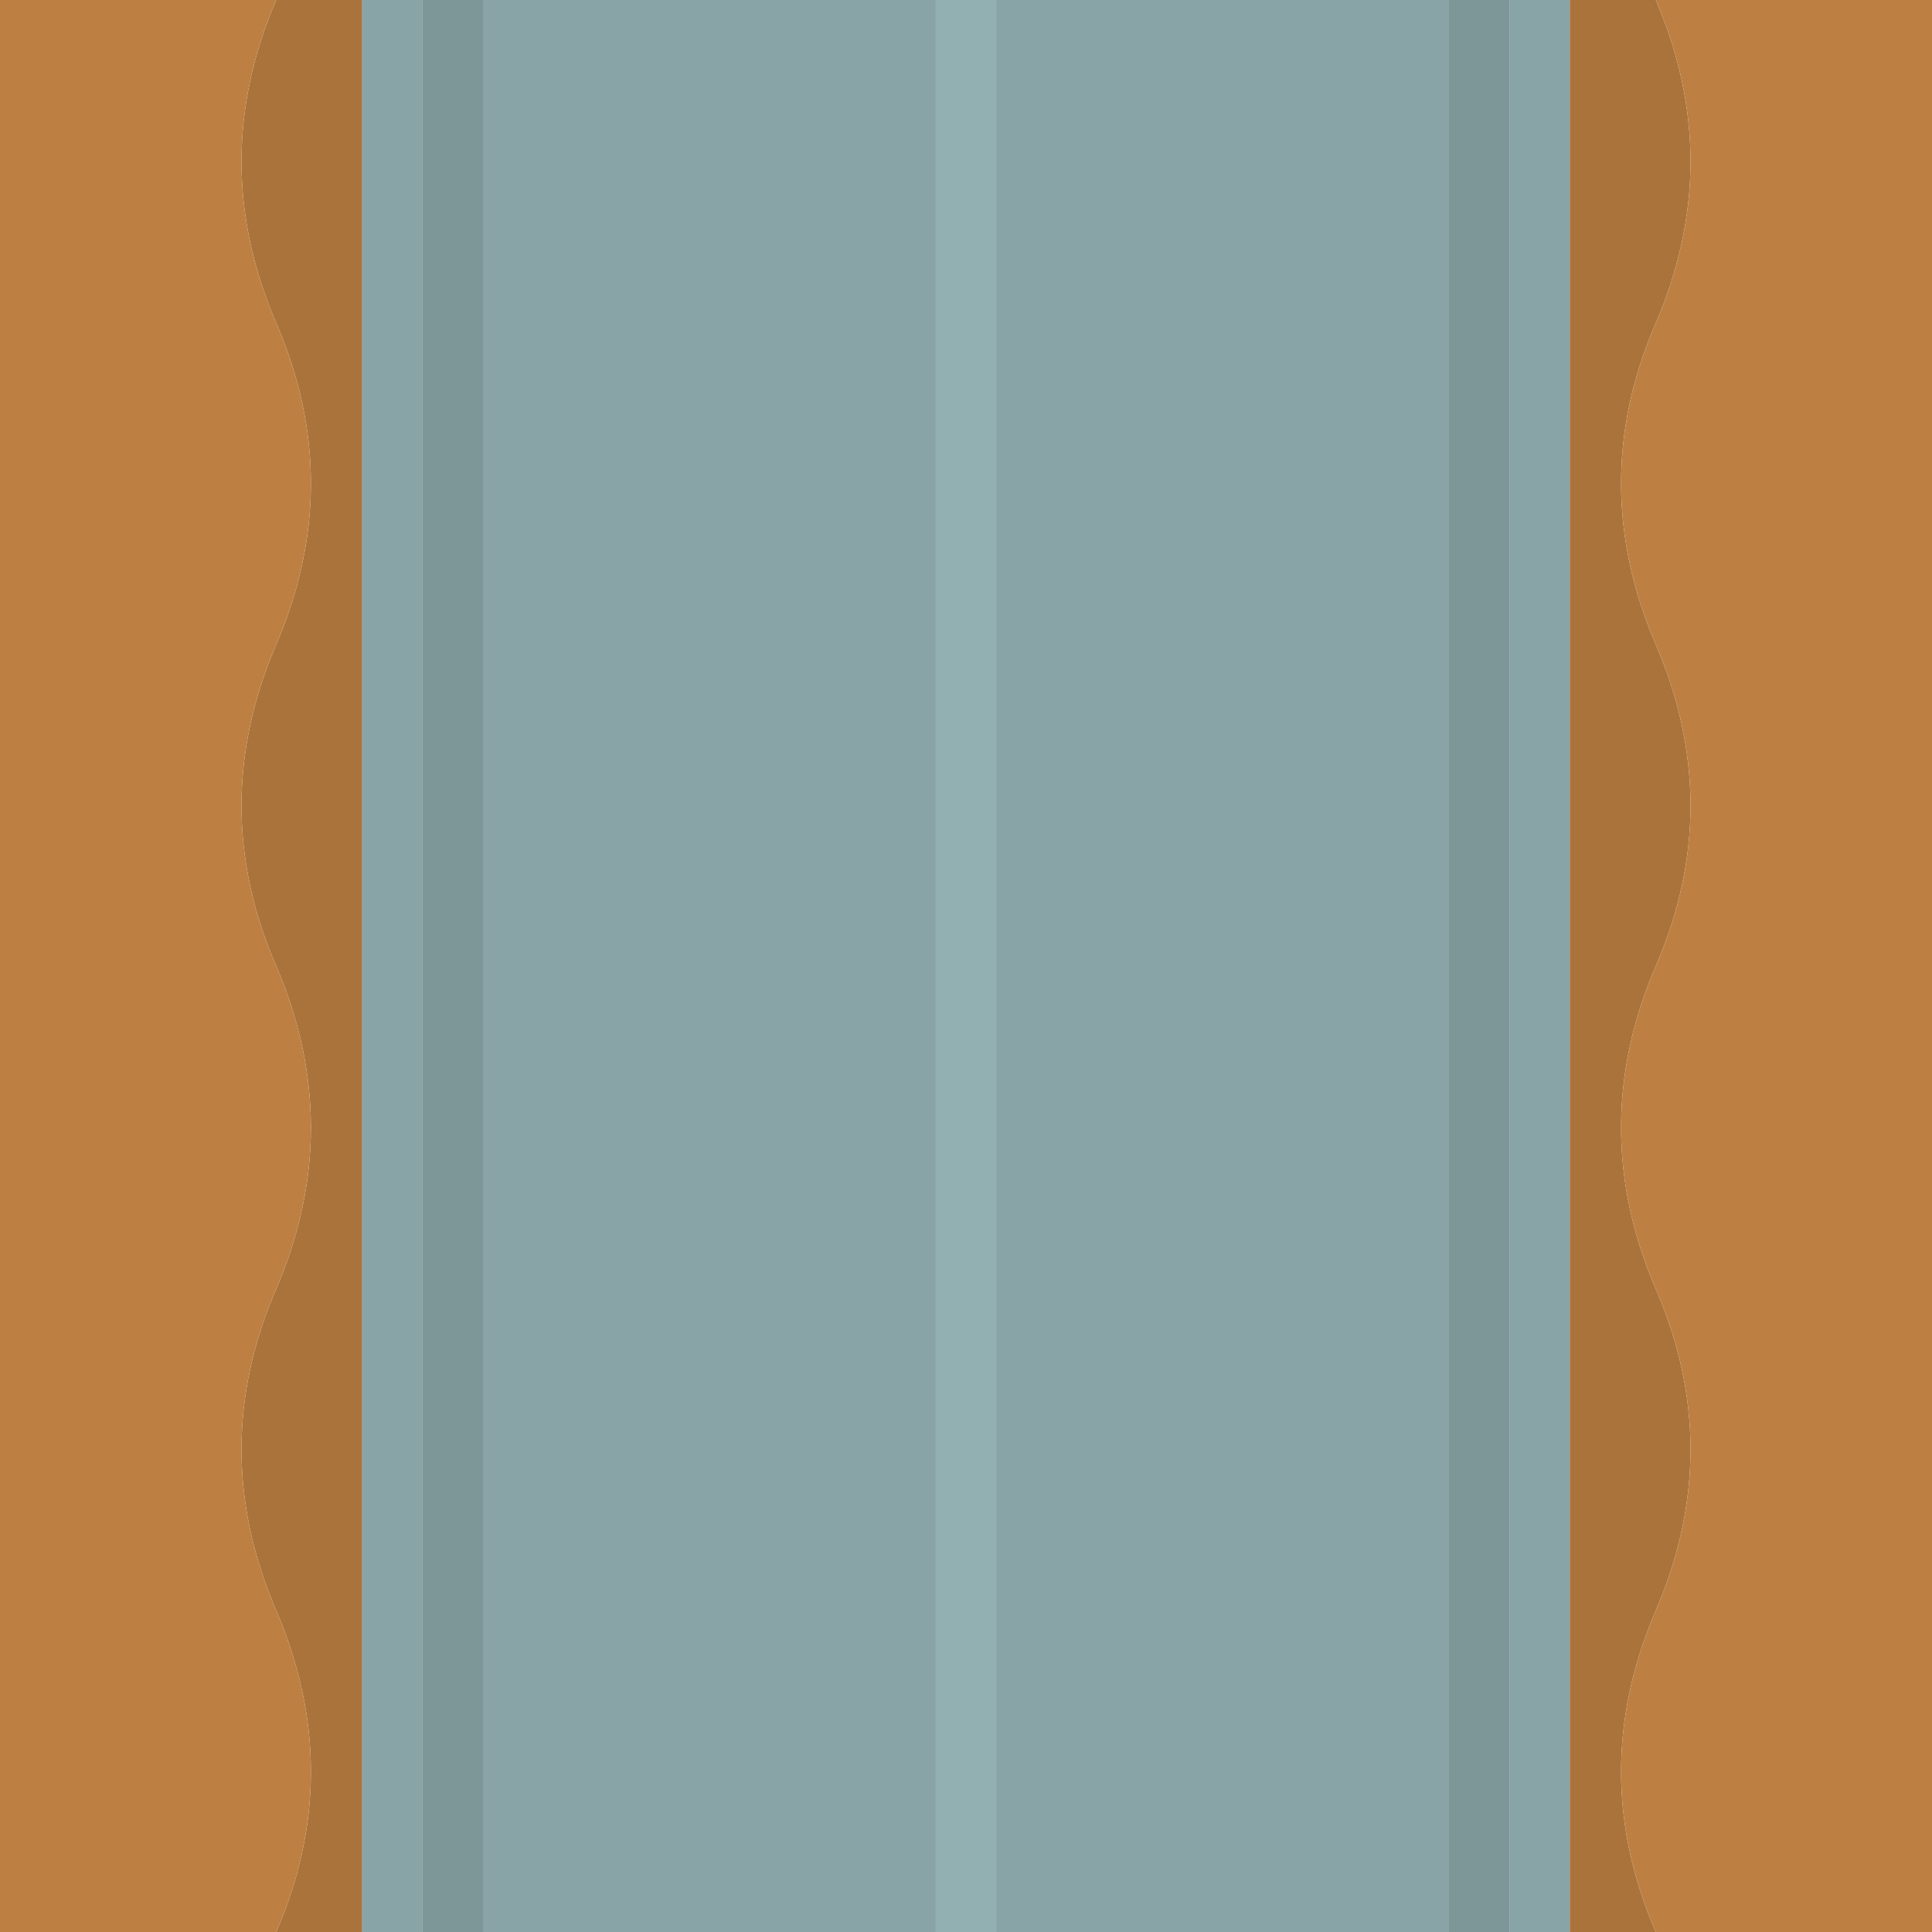
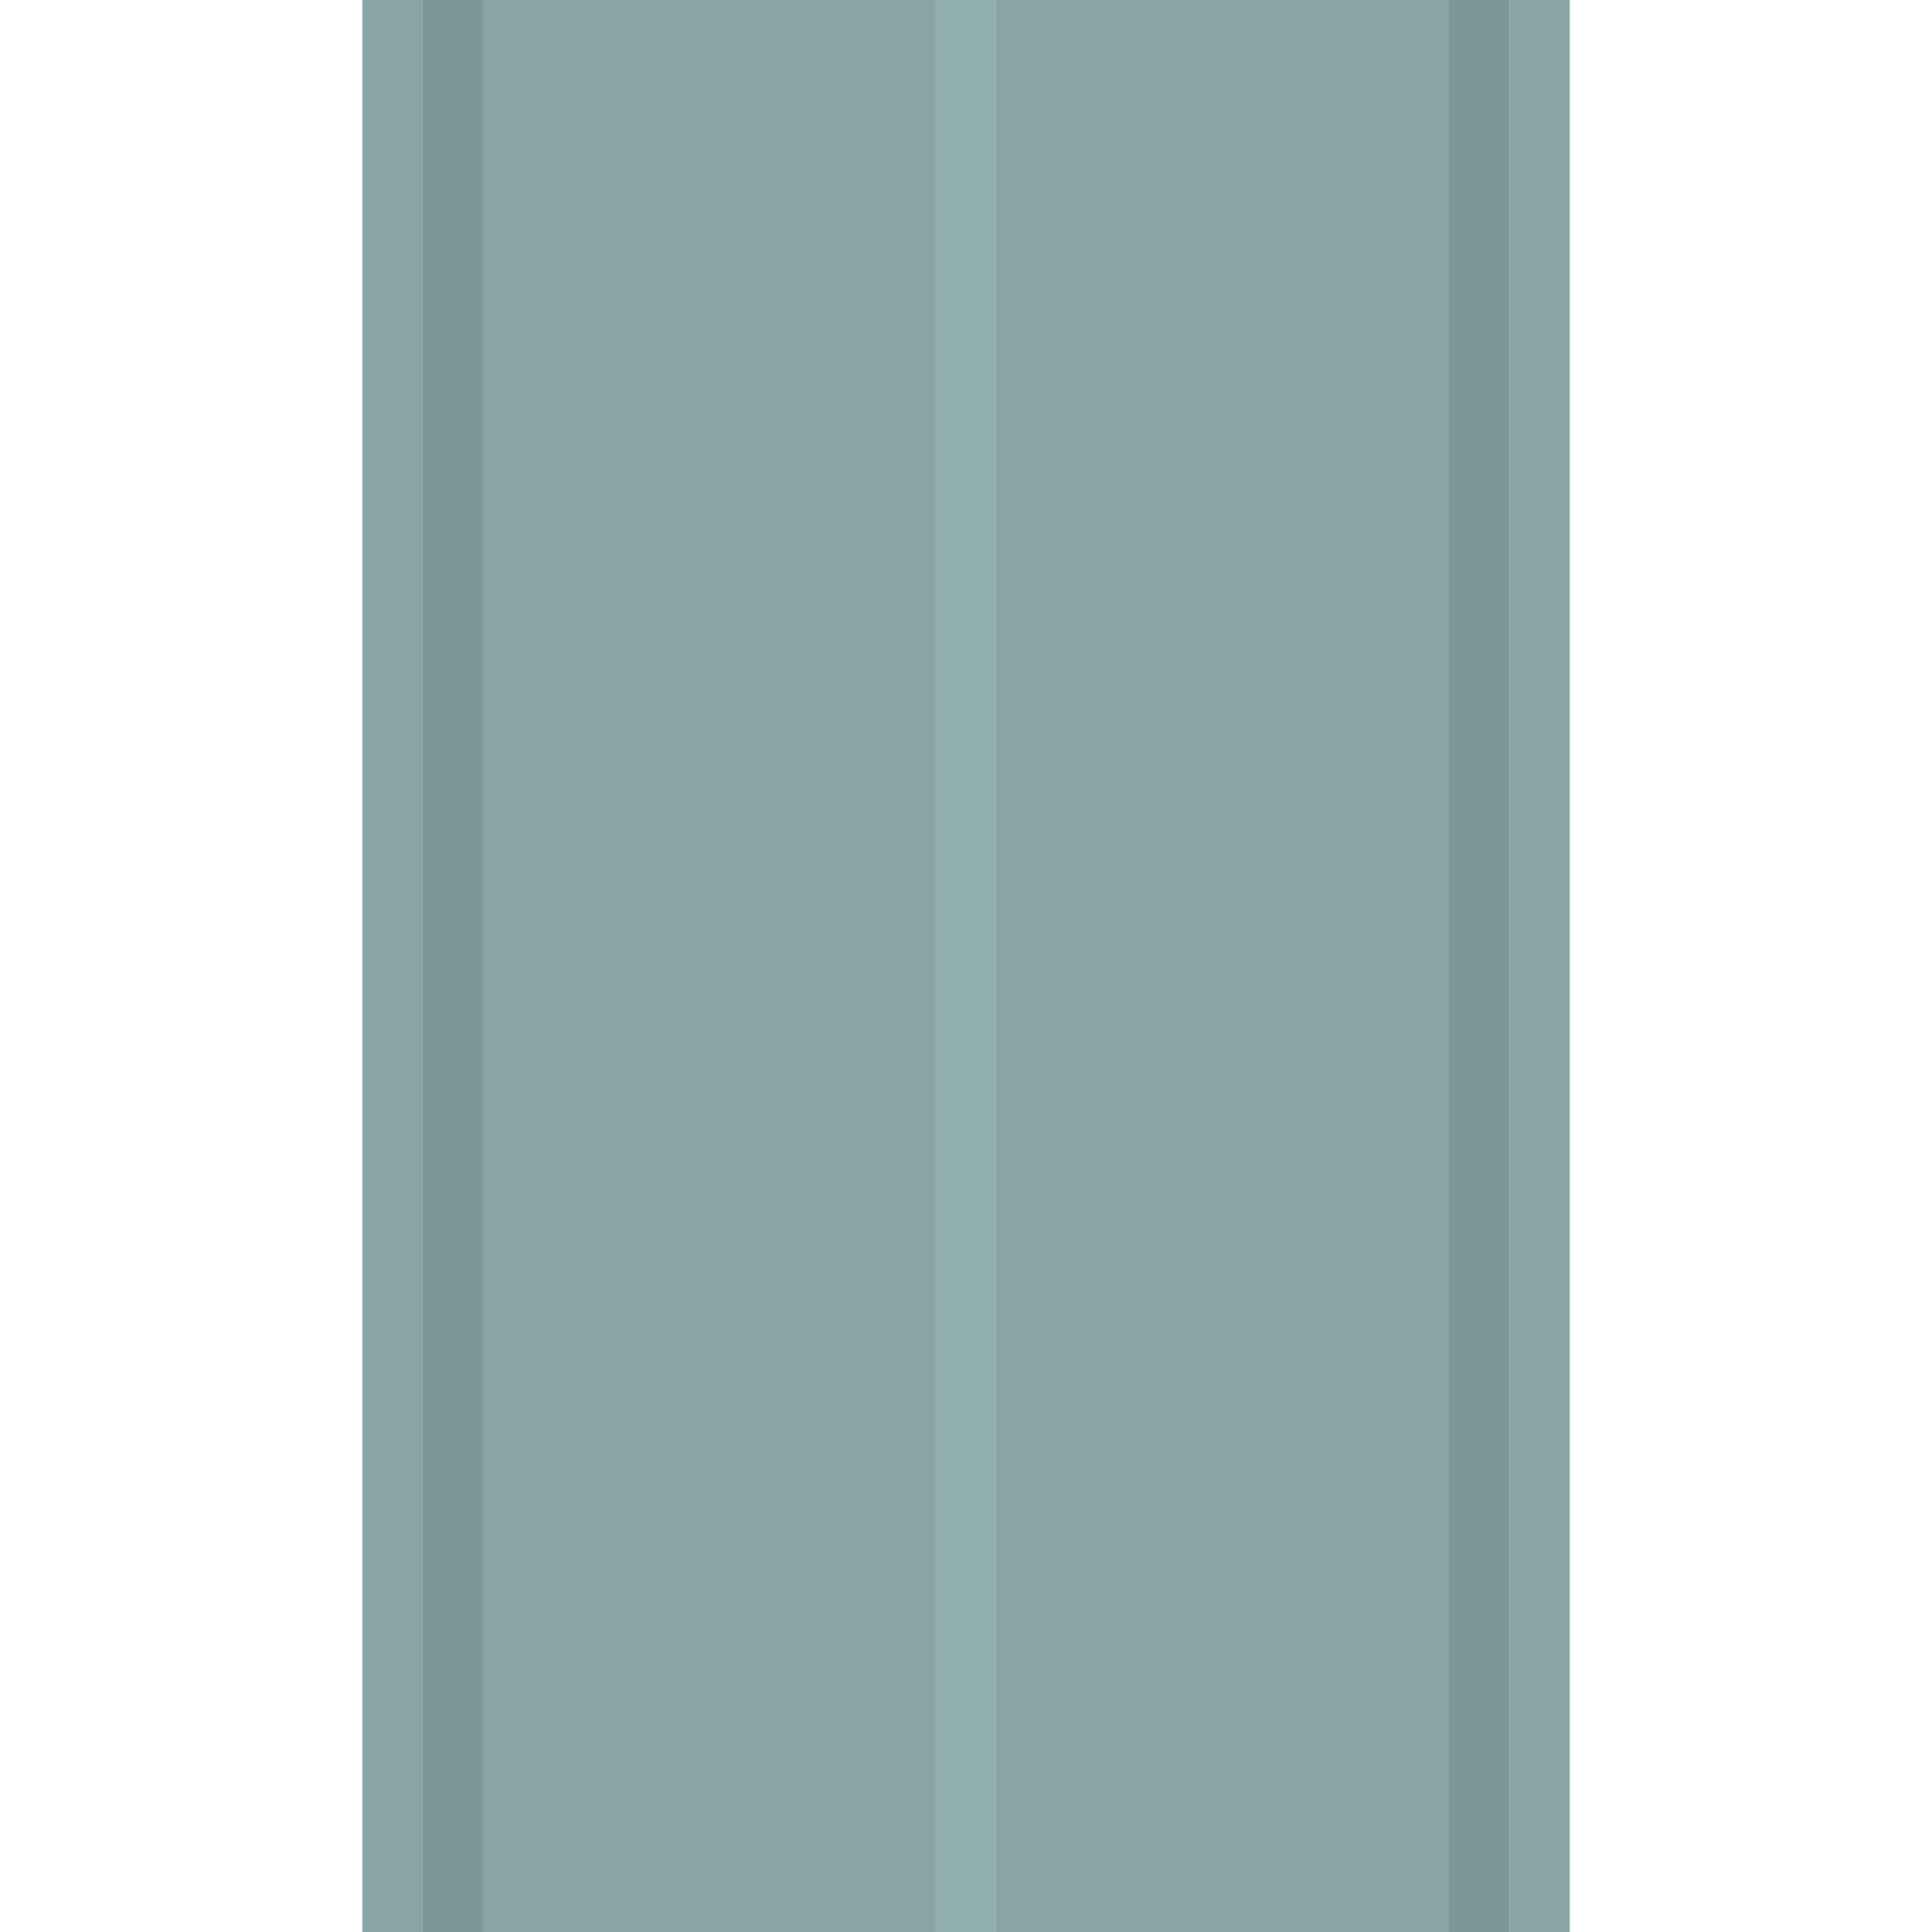
<svg xmlns="http://www.w3.org/2000/svg" width="360" height="360" viewBox="0 0 64 64" fill="none">
-   <path d="M52 0H54.85C56.383 3.567 56.383 7.133 54.85 10.7C53.317 14.233 53.317 17.783 54.85 21.35C56.383 24.917 56.383 28.467 54.85 32C53.317 35.567 53.317 39.133 54.85 42.7C56.383 46.233 56.383 49.783 54.85 53.35C53.317 56.917 53.317 60.467 54.85 64H52V0ZM12 0V64H9.15C10.683 60.467 10.683 56.917 9.15 53.35C7.617 49.783 7.617 46.233 9.15 42.7C10.683 39.133 10.683 35.567 9.15 32C7.617 28.467 7.617 24.917 9.15 21.35C10.683 17.783 10.683 14.233 9.15 10.7C7.617 7.133 7.617 3.567 9.15 0H12Z" fill="#AA733C" />
  <path d="M12 0H14V64H12V0ZM16 0H31V64H16V0ZM33 0H48V64H33V0ZM50 0H52V64H50V0Z" fill="#89A4A6" />
  <path d="M50 0V64H48V0H50ZM16 0V64H14V0H16Z" fill="#7D9698" />
  <path d="M31 64V0H33V64H31Z" fill="#92AFB1" />
-   <path d="M54.85 0H64V64H54.85C53.317 60.467 53.317 56.917 54.85 53.35C56.383 49.783 56.383 46.233 54.85 42.7C53.317 39.133 53.317 35.567 54.85 32C56.383 28.467 56.383 24.917 54.85 21.35C53.317 17.783 53.317 14.233 54.85 10.7C56.383 7.133 56.383 3.567 54.85 0ZM9.15 0C7.617 3.567 7.617 7.133 9.15 10.7C10.683 14.233 10.683 17.783 9.15 21.35C7.617 24.917 7.617 28.467 9.15 32C10.683 35.567 10.683 39.133 9.15 42.7C7.617 46.233 7.617 49.783 9.15 53.35C10.683 56.917 10.683 60.467 9.15 64H0V0H9.15Z" fill="#BD8042" />
</svg>
